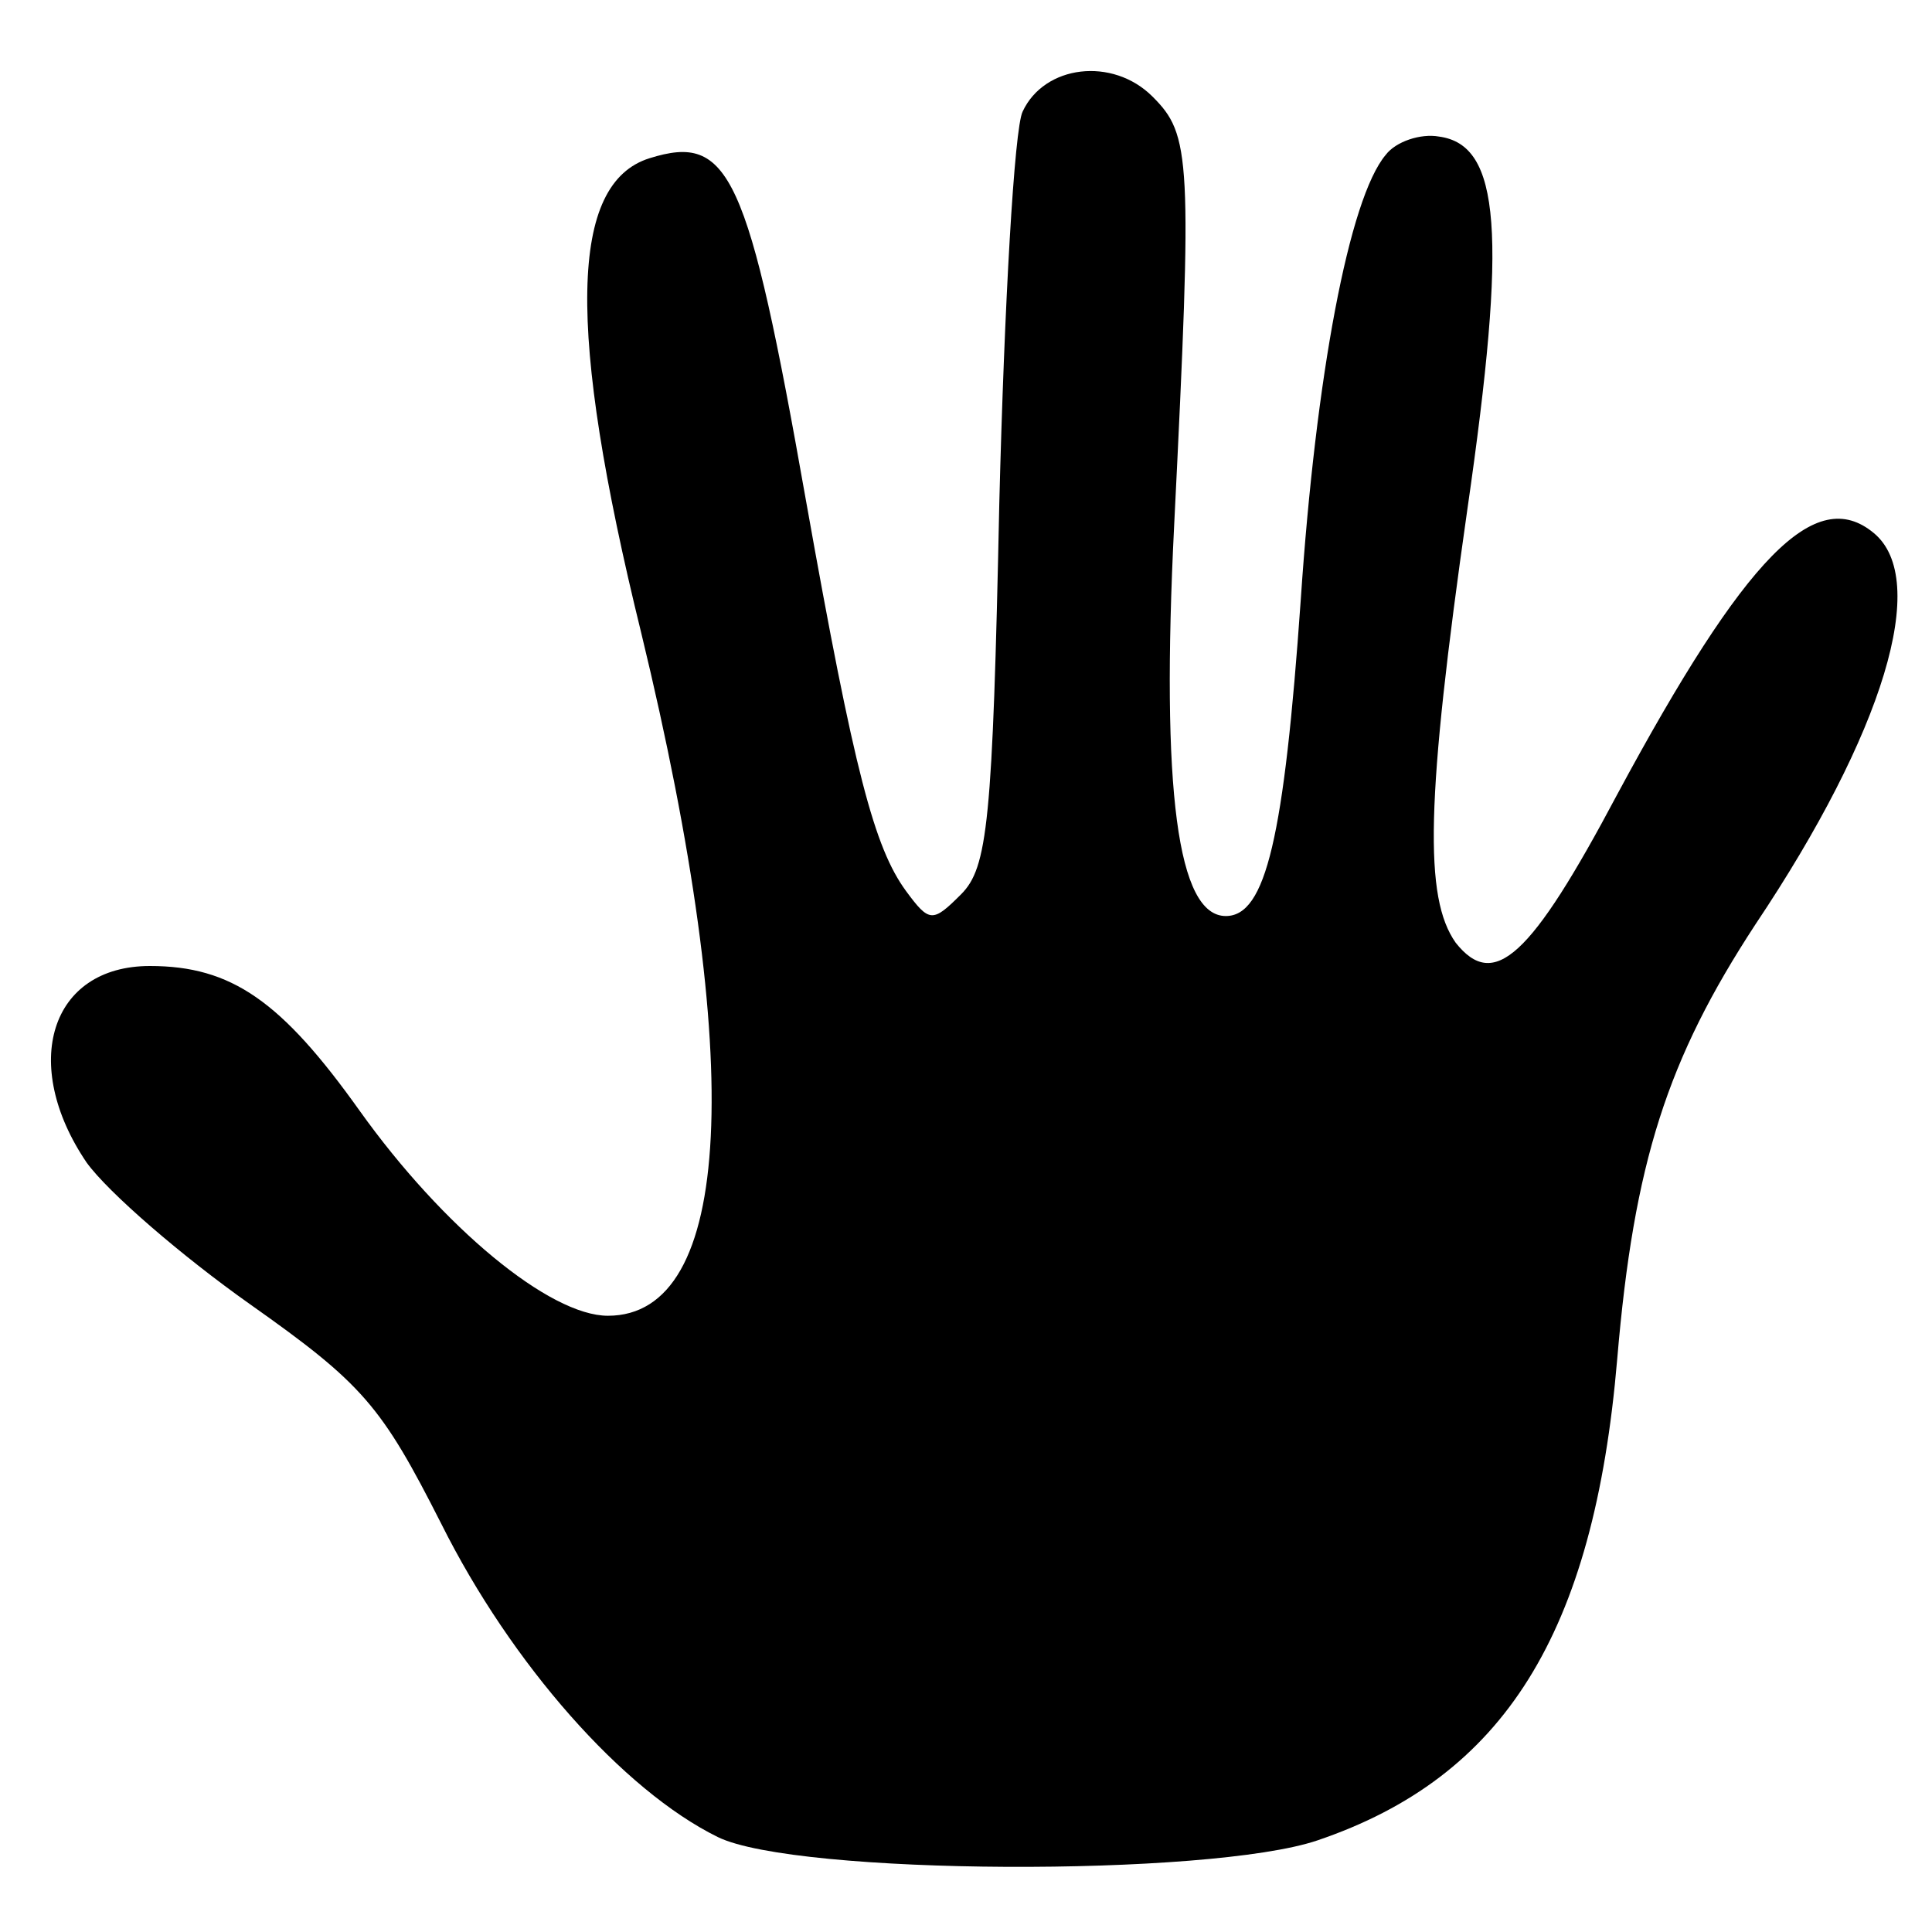
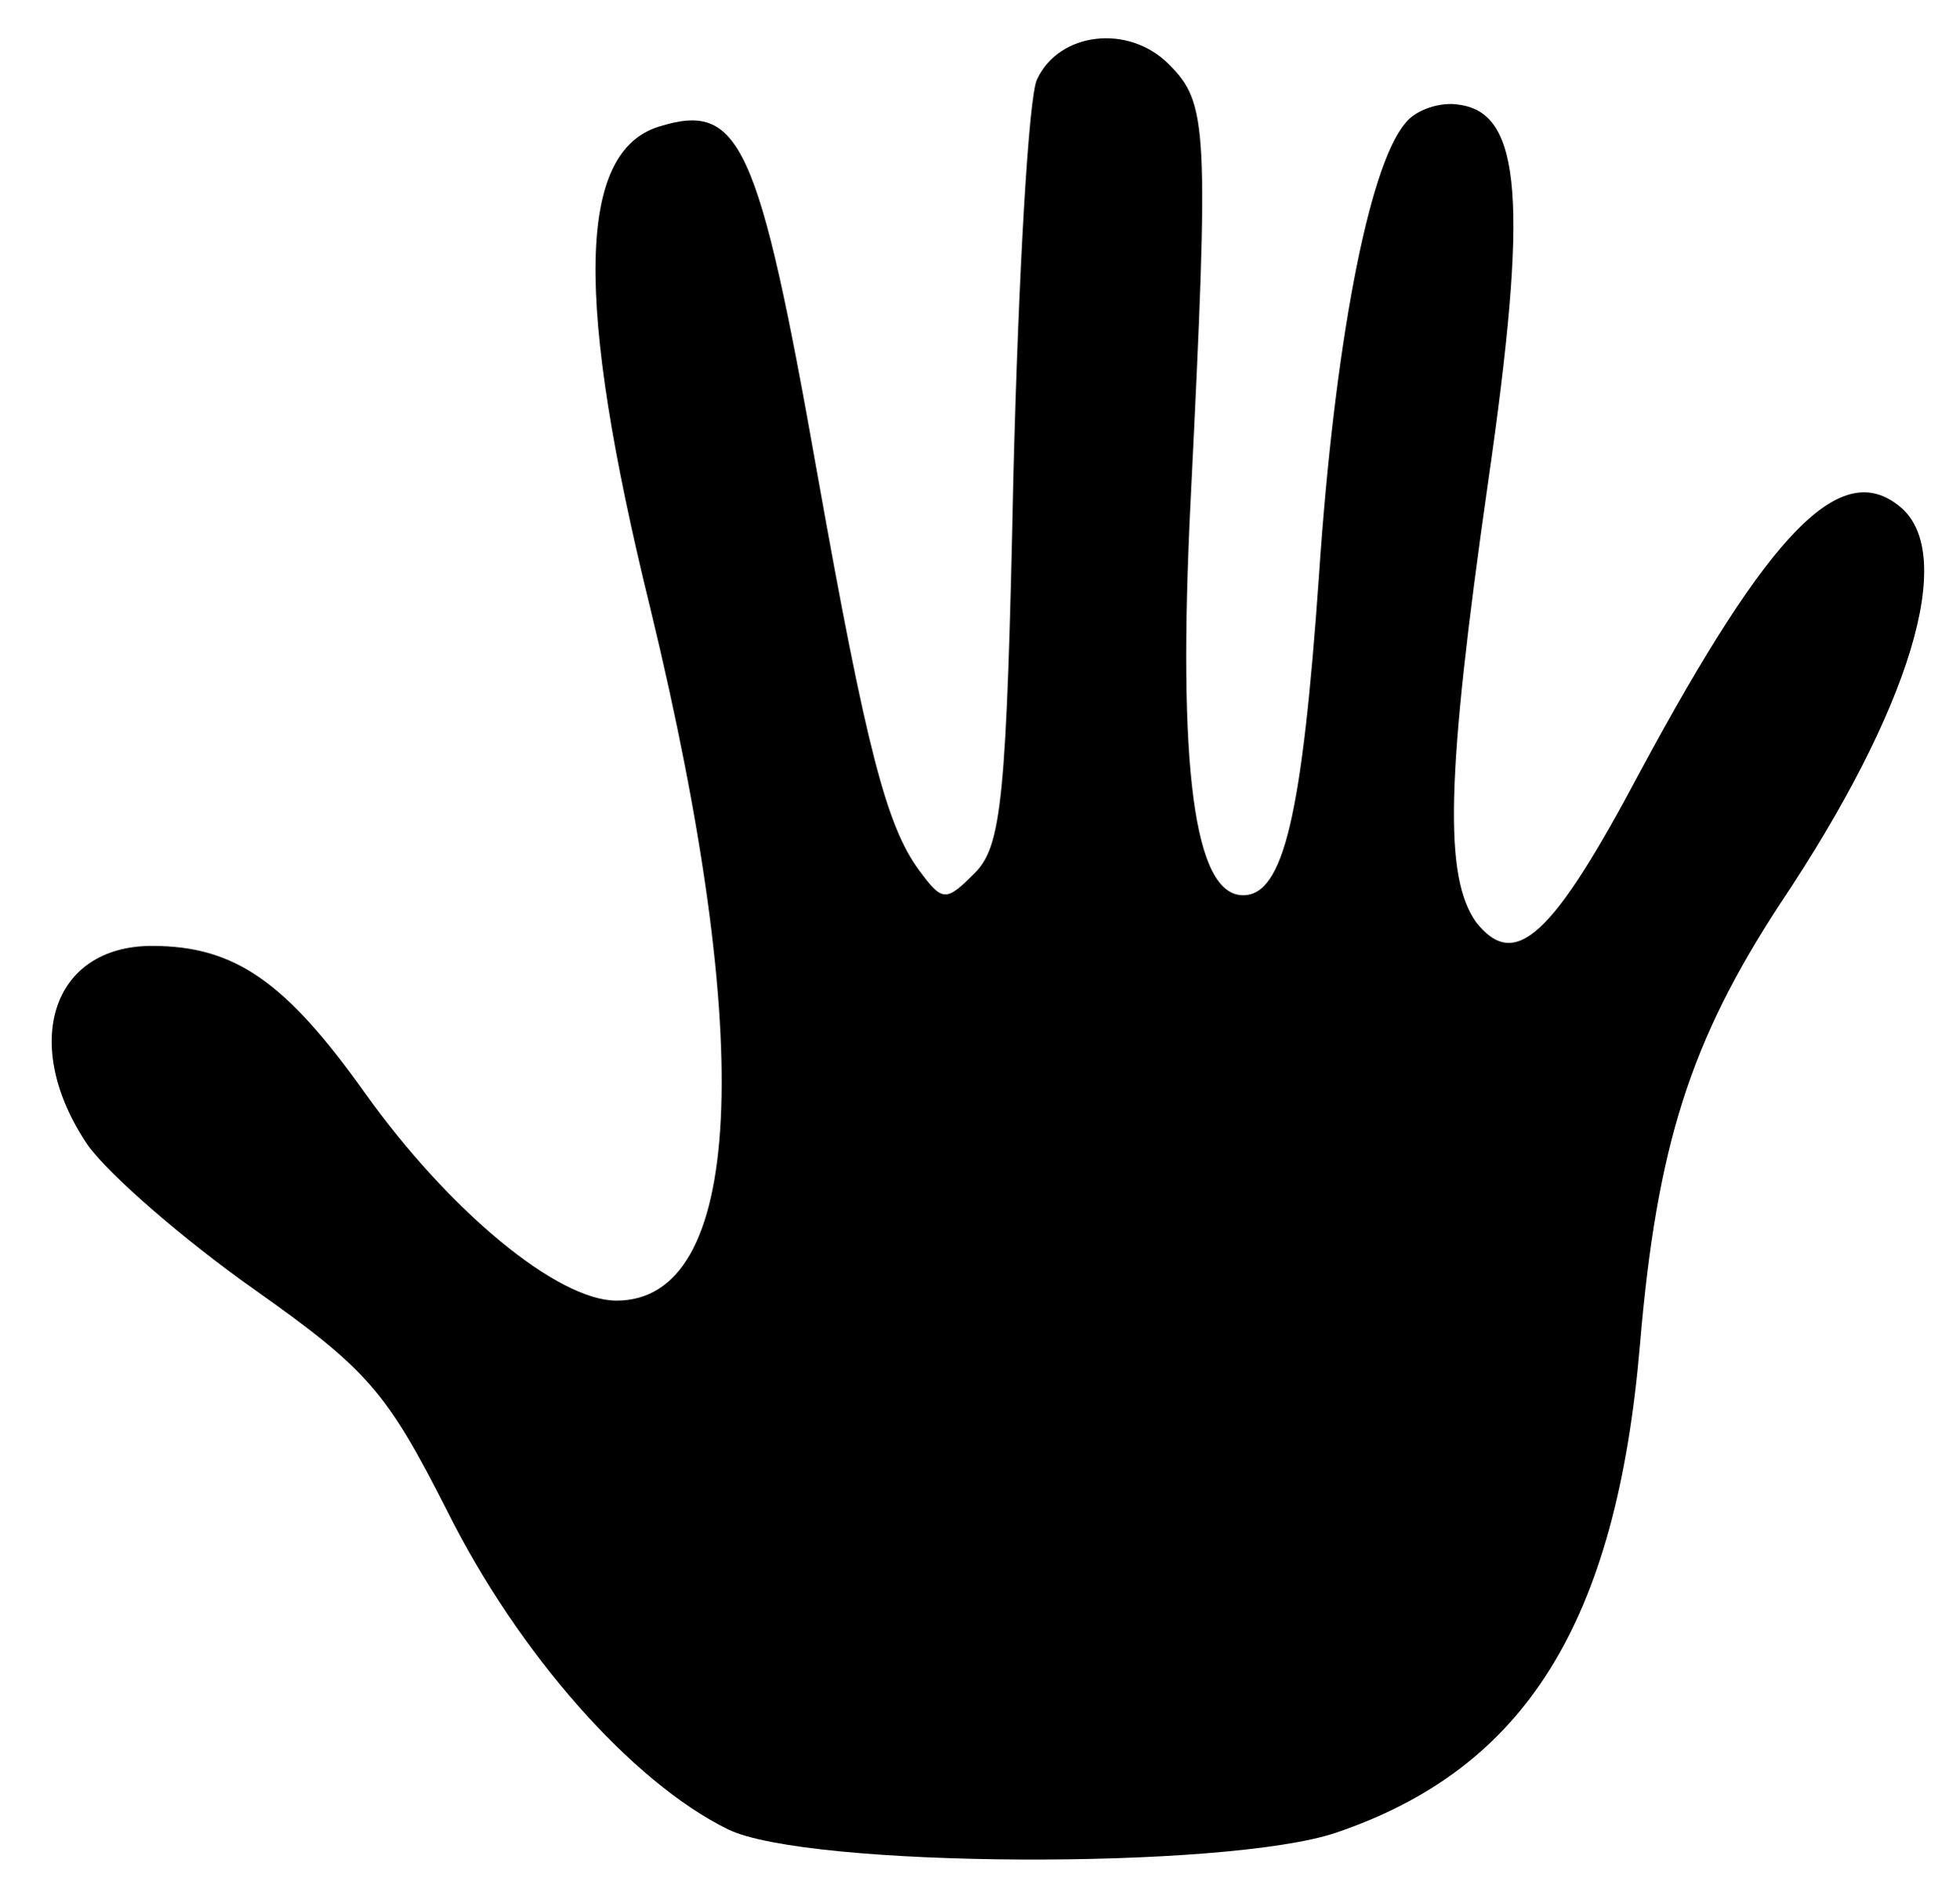
- <svg xmlns="http://www.w3.org/2000/svg" id="root" width="1200" height="1200" viewBox="0 0 1160 1120">
+ <svg xmlns="http://www.w3.org/2000/svg" id="root" viewBox="0 0 1160 1120">
  <path d="M431 1083 c-57 -28 -124 -104 -166 -188 -36 -71 -47 -84 -115 -132 -41 -29 -85 -67 -98 -85 -40 -59 -22 -118 38 -118 49 0 79 21 126 87 50 70 114 123 149 123 75 0 83 -150 20 -410 -45 -183 -43 -270 5 -285 48 -15 59 8 94 206 29 163 41 208 60 234 14 19 16 19 33 2 16 -16 19 -43 23 -235 3 -119 9 -225 14 -235 13 -28 54 -33 78 -9 23 23 24 36 13 257 -8 160 2 235 31 235 24 0 35 -47 45 -190 9 -134 29 -241 51 -267 6 -8 21 -13 32 -11 37 5 41 58 17 224 -25 175 -26 233 -7 260 23 29 45 9 97 -89 77 -143 119 -186 154 -157 34 28 6 120 -71 235 -53 81 -73 143 -83 261 -14 165 -68 251 -180 289 -65 22 -313 21 -360 -2z">
  </path>
</svg>
